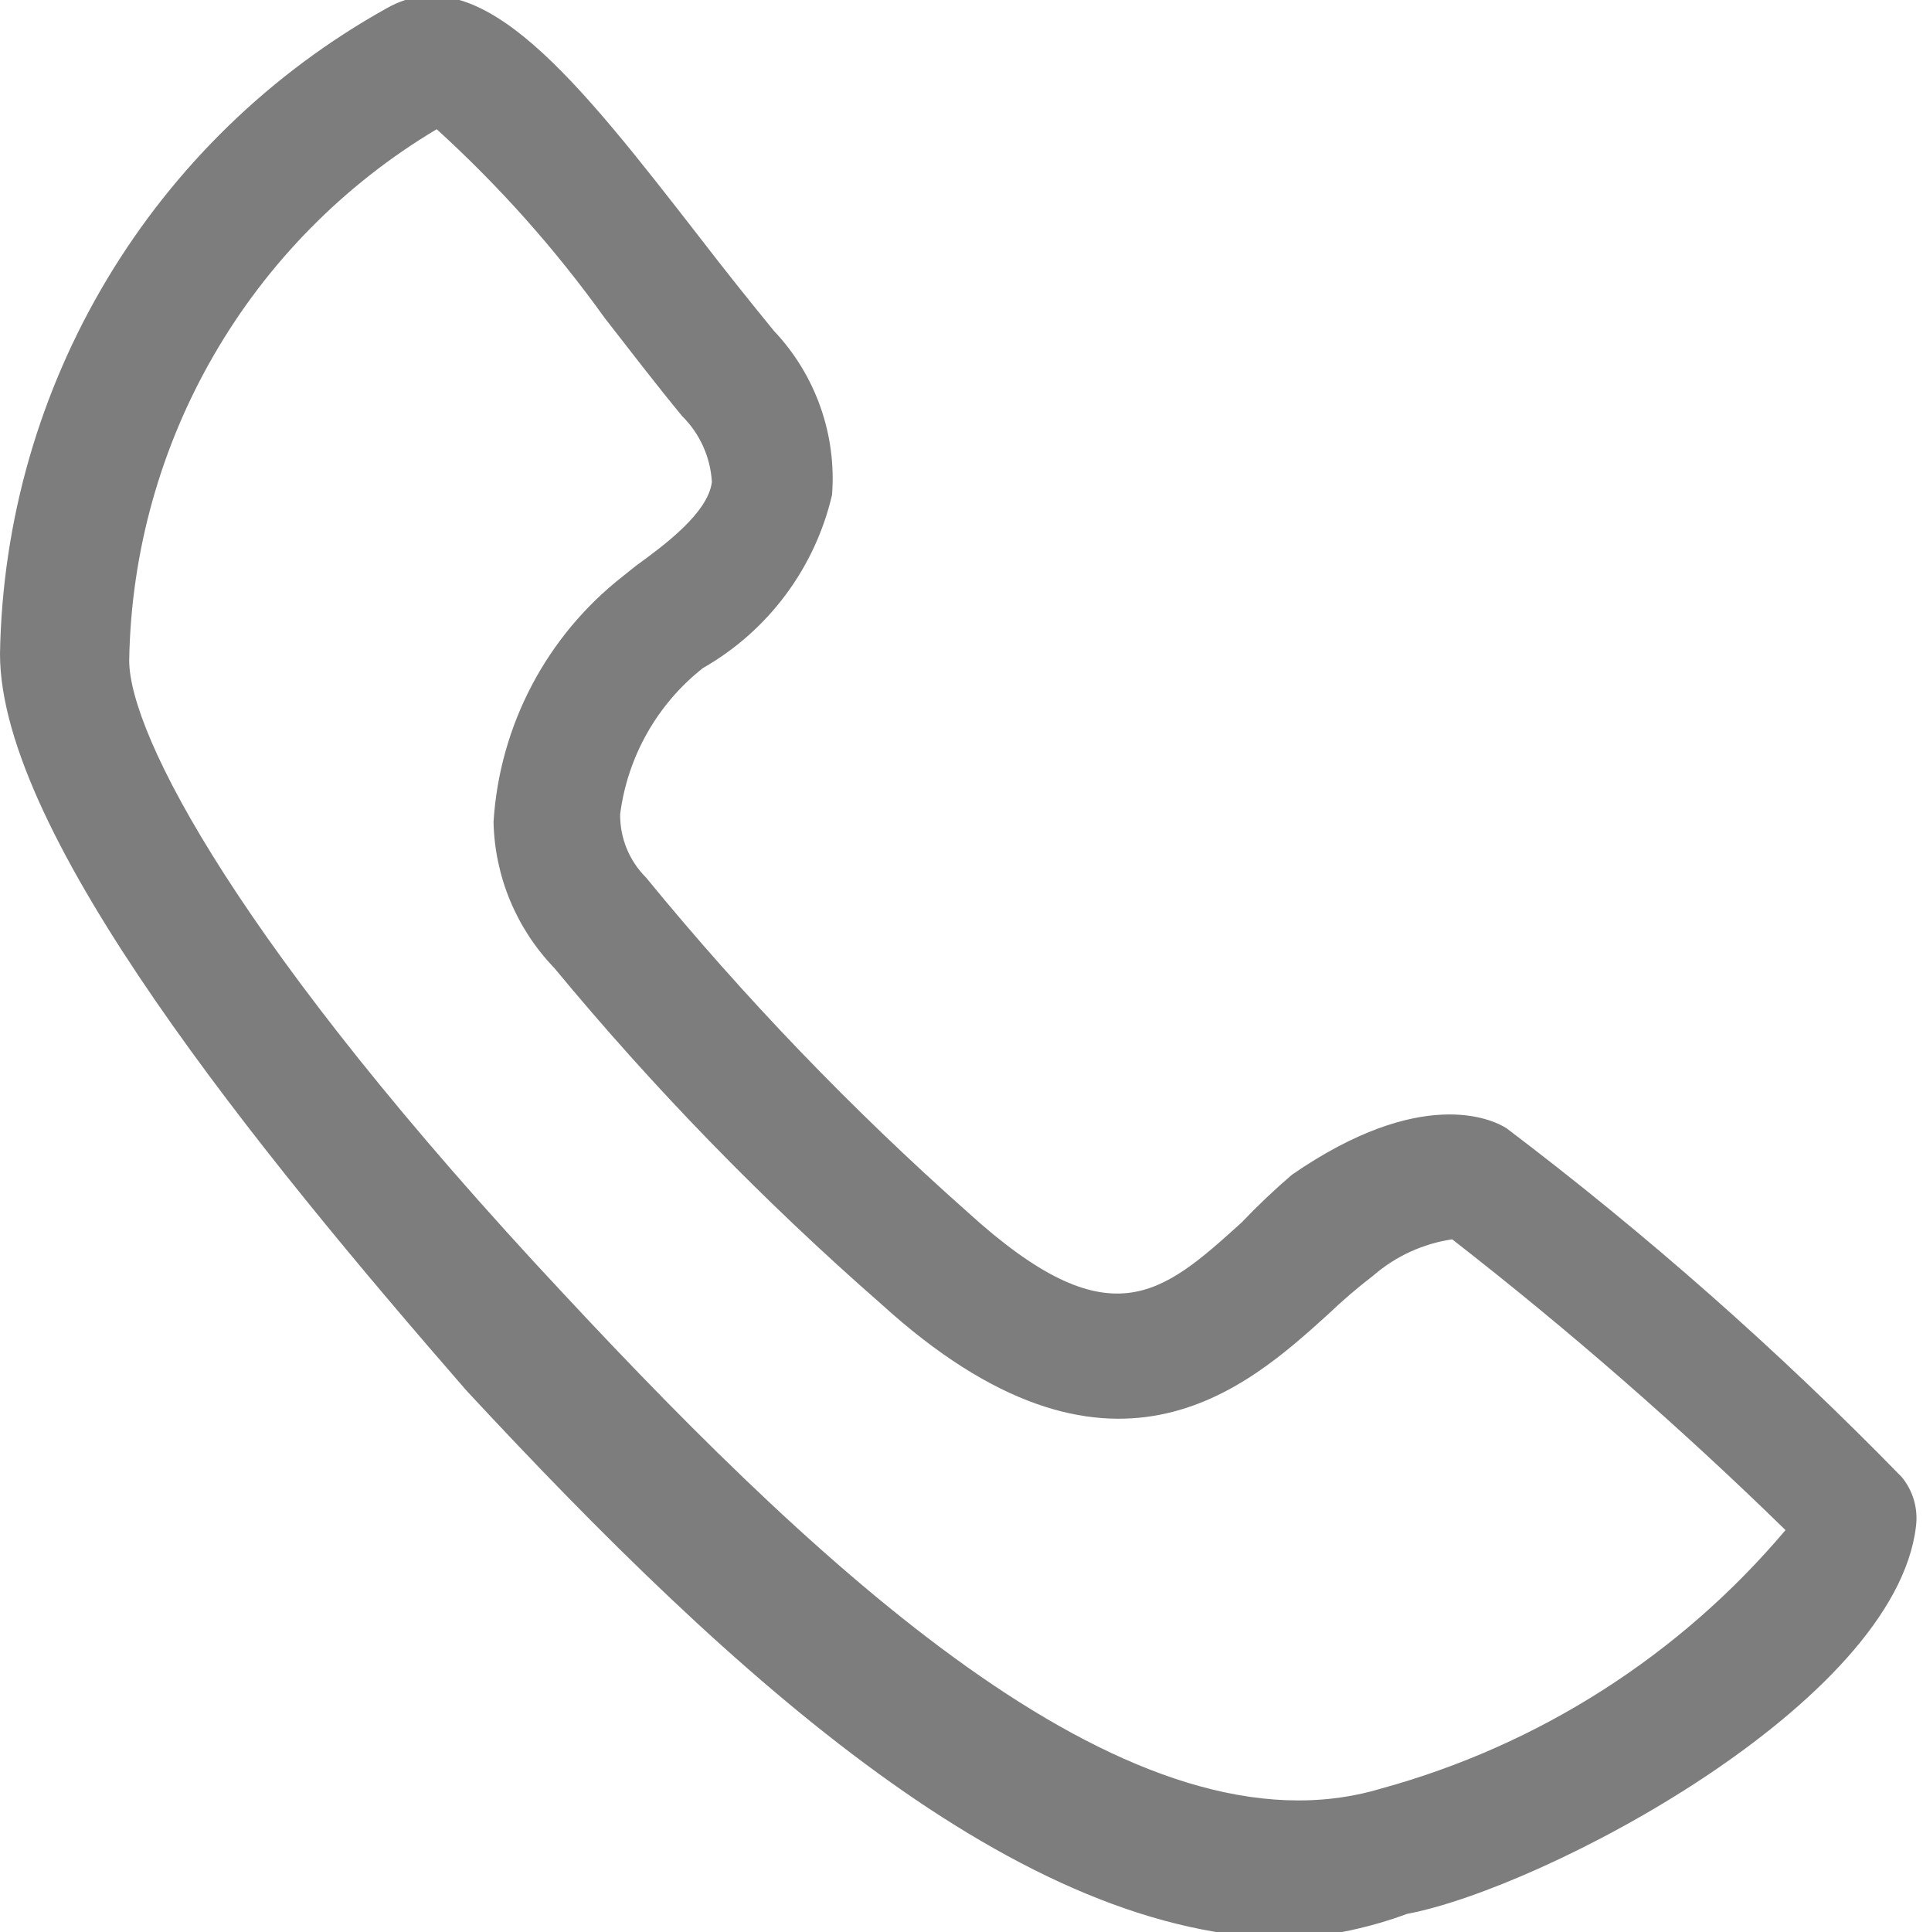
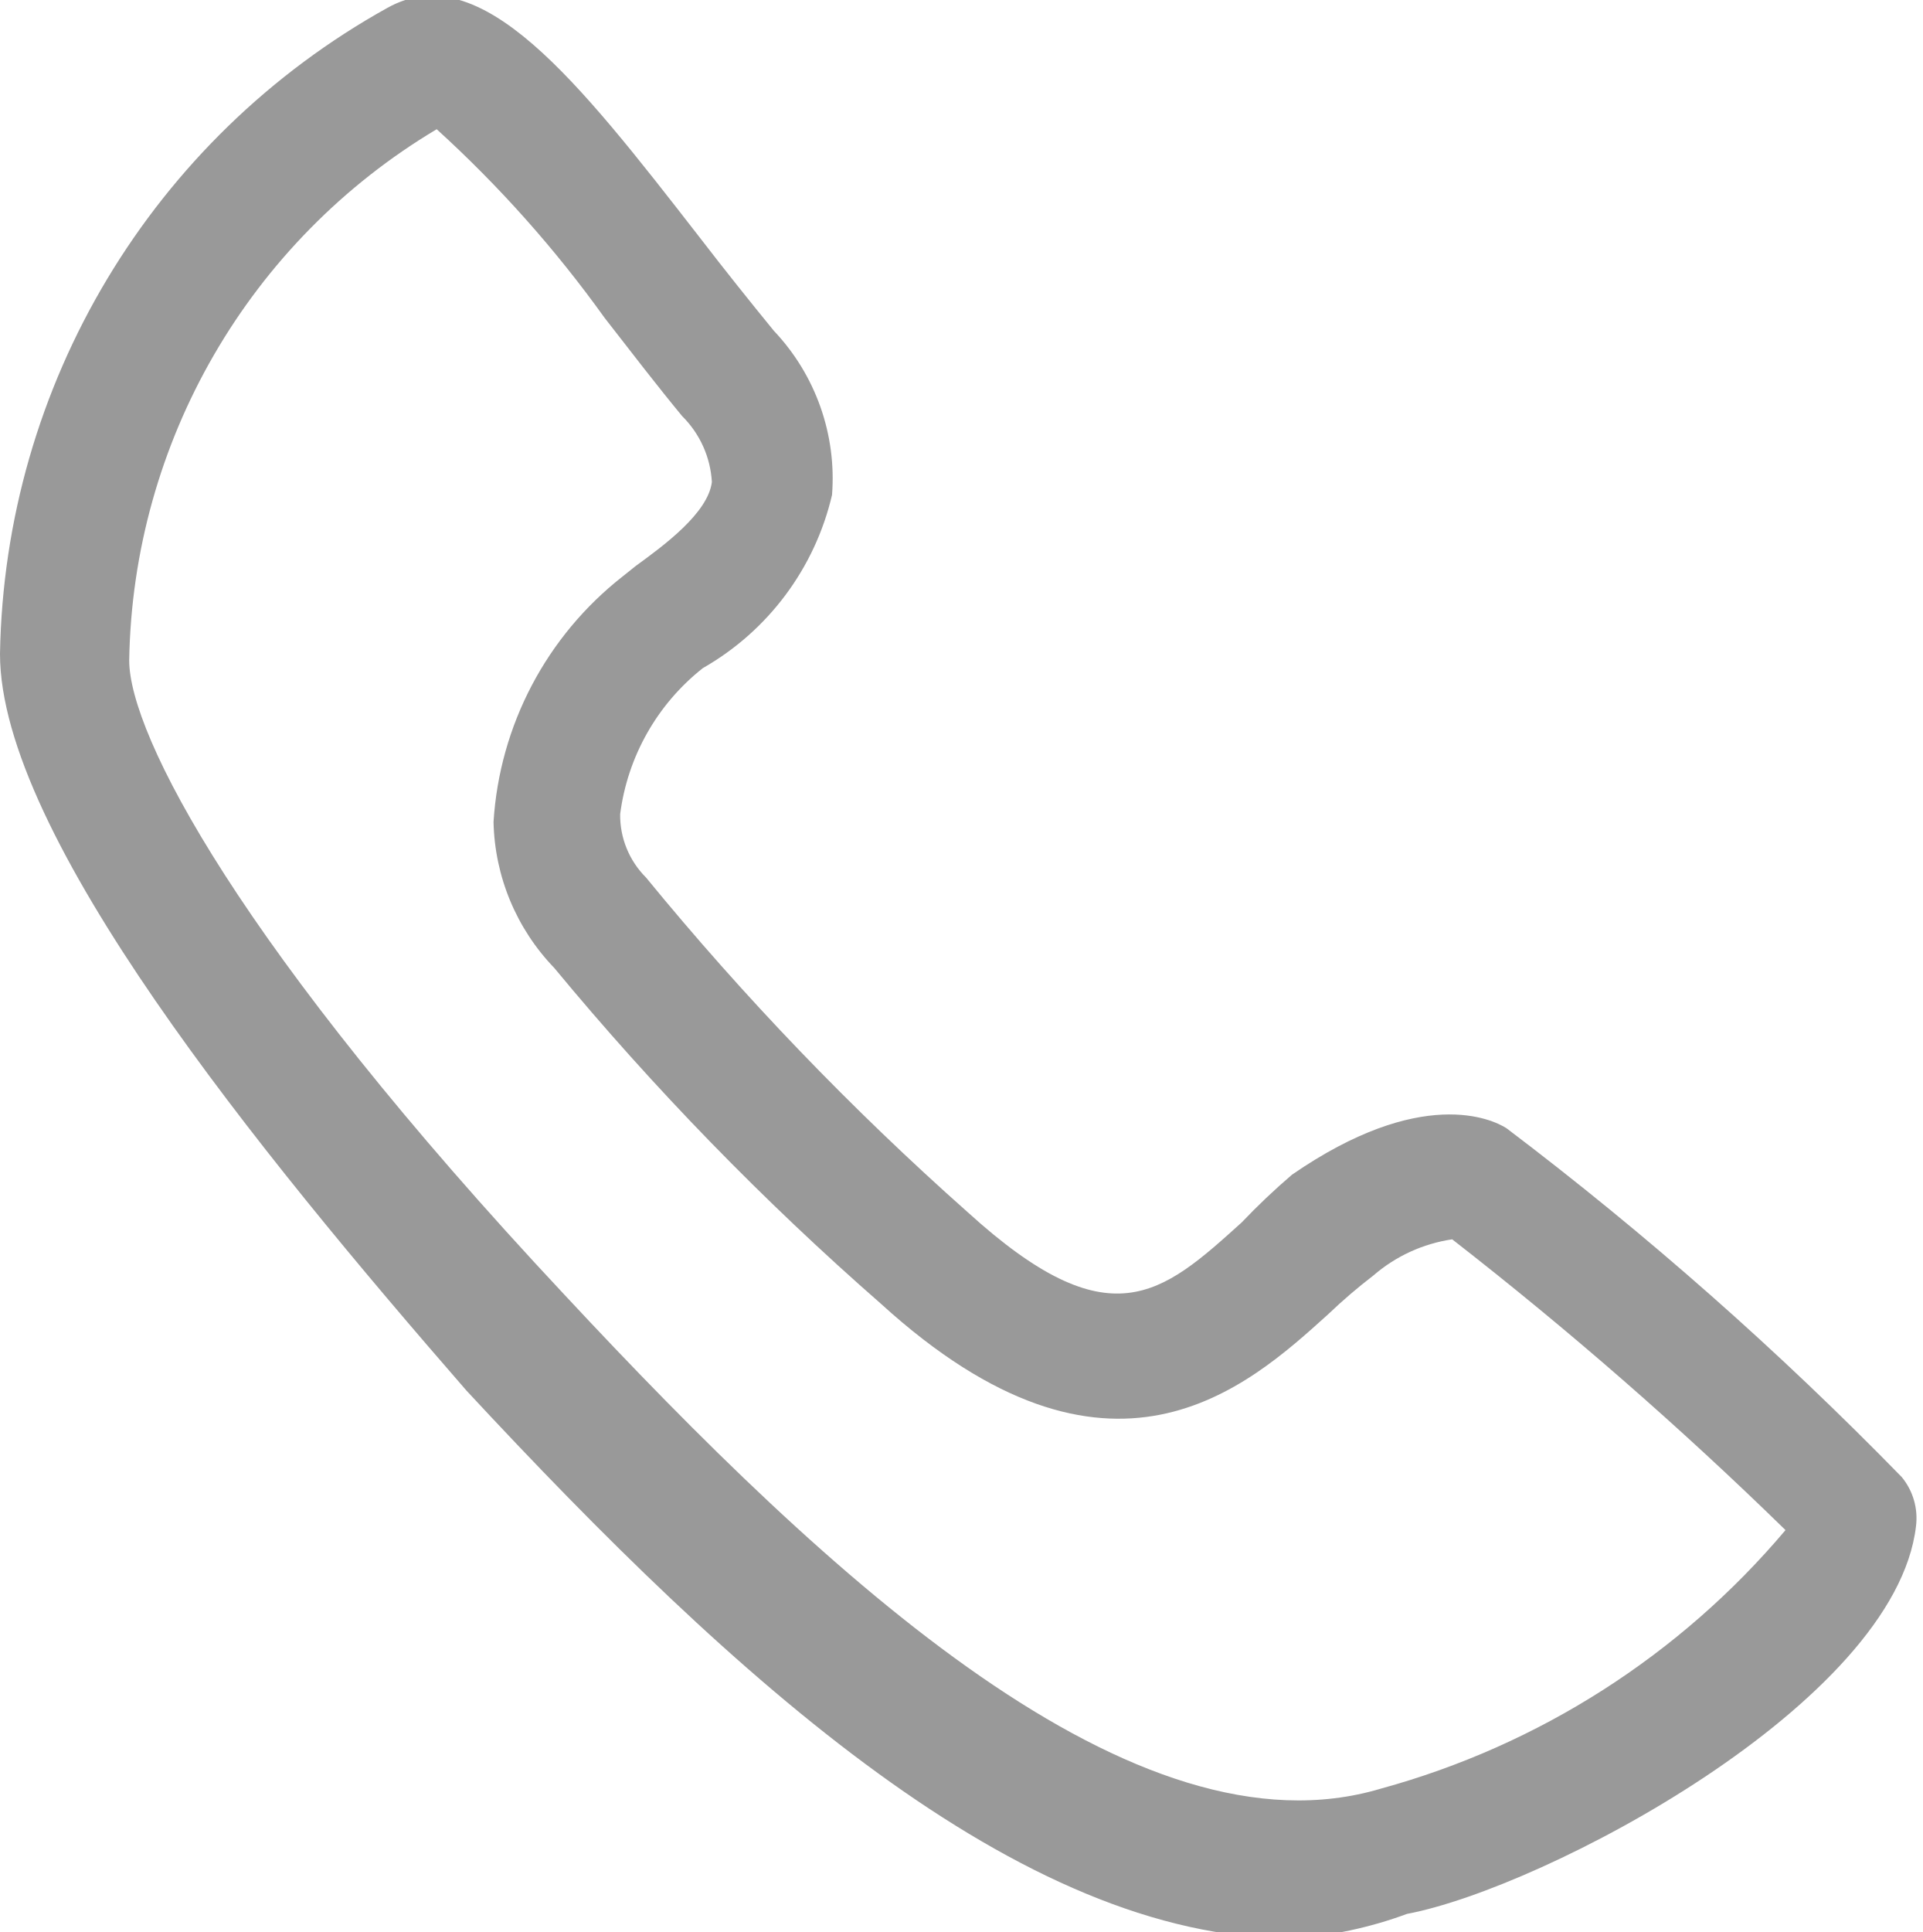
<svg xmlns="http://www.w3.org/2000/svg" viewBox="0 0 14.88 14.95">
  <defs>
-     <style>.cls-1{fill:#7d7d7d;}</style>
+     <style>.cls-1{fill:#999;}</style>
  </defs>
  <g id="Layer_2" data-name="Layer 2">
    <g id="Layer_1-2" data-name="Layer 1">
      <path class="cls-1" d="M10,15c-2.11,0-4.31-2-6.39-4.24C2,8.91,0,6.46,0,5.06a5.83,5.83,0,0,1,3-5c.72-.4,1.47.56,2.41,1.77.2.26.4.51.58.73a1.66,1.66,0,0,1,.45,1.27,2.09,2.09,0,0,1-1,1.34,1.72,1.72,0,0,0-.64,1.13A.68.68,0,0,0,5,6.79,22.59,22.59,0,0,0,7.49,9.38c1.1,1,1.5.64,2.12.08A5.27,5.27,0,0,1,10,9.09c1-.69,1.55-.43,1.66-.36a27.21,27.21,0,0,1,3.06,2.7.5.5,0,0,1,.11.38c-.16,1.37-2.88,2.8-3.94,3A3.17,3.17,0,0,1,10,15ZM3.38,1A4.88,4.88,0,0,0,1,5.11c0,.57.85,2.22,3.37,4.91,2.06,2.21,4.42,4.39,6.32,3.82a6.26,6.26,0,0,0,3.13-2,30.5,30.5,0,0,0-2.58-2.25,1.2,1.2,0,0,0-.61.28,4.23,4.23,0,0,0-.35.3c-.63.57-1.69,1.53-3.46-.08A22.54,22.54,0,0,1,4.29,7.49a1.68,1.68,0,0,1-.47-1.13,2.62,2.62,0,0,1,1-1.9l.1-.08c.22-.16.56-.41.59-.65a.78.78,0,0,0-.23-.51c-.19-.23-.39-.49-.6-.76A9.27,9.27,0,0,0,3.38,1ZM3.25.54h0Z" />
    </g>
  </g>
</svg>
